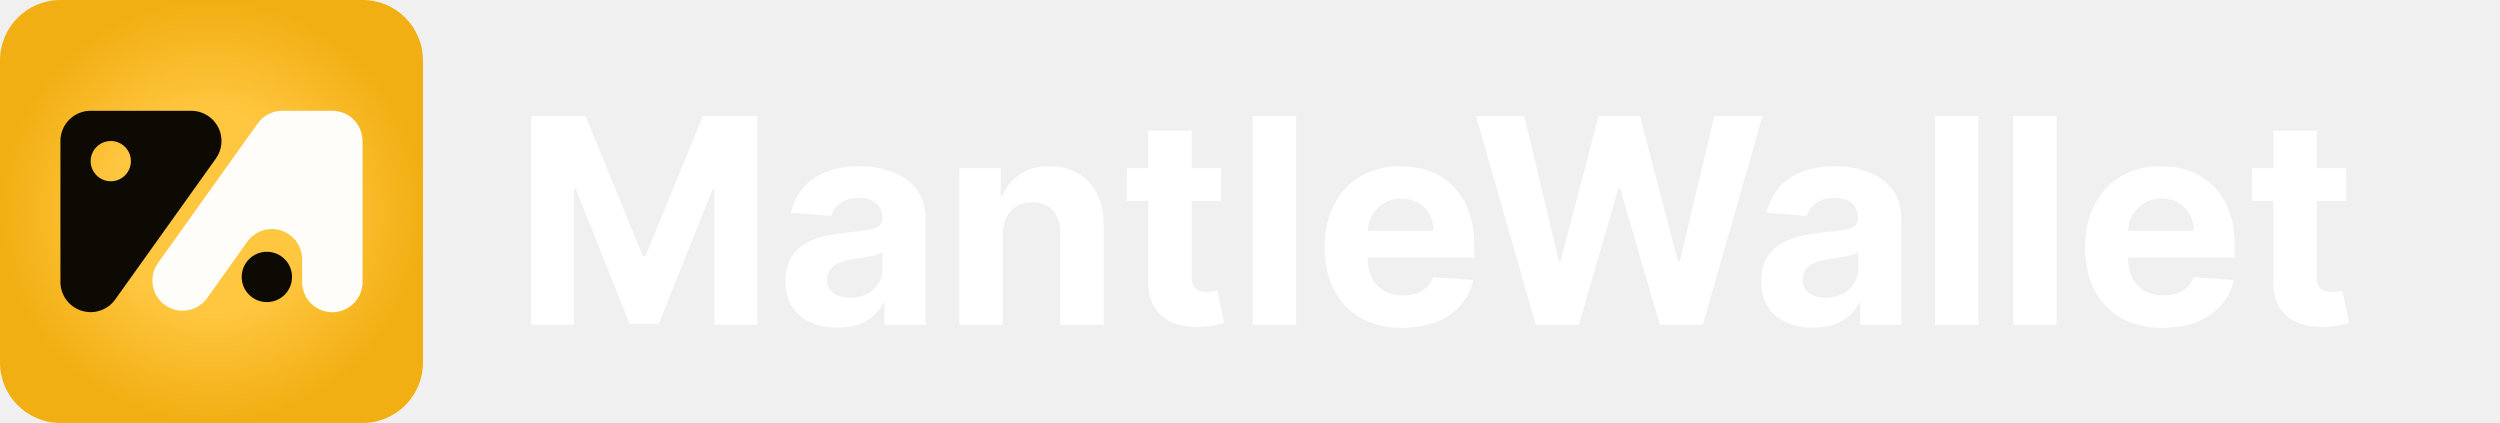
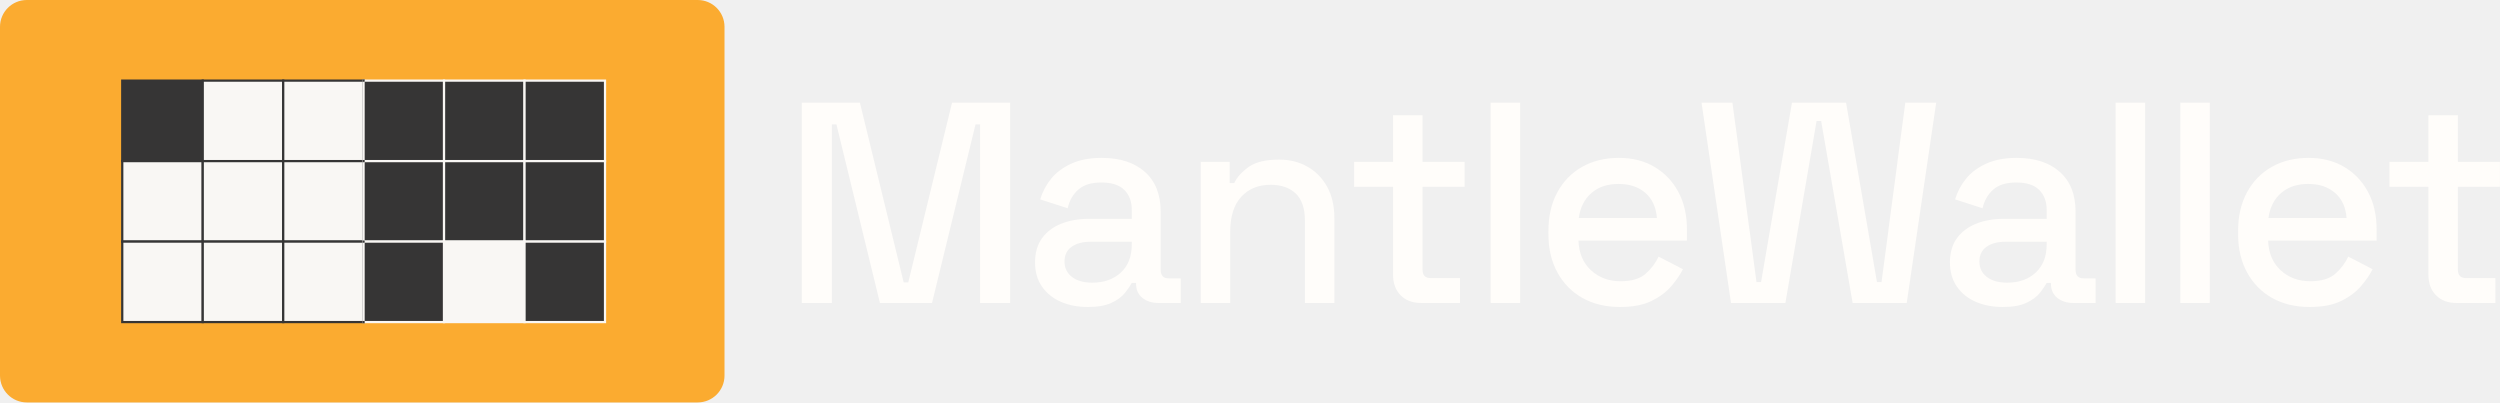
- <svg xmlns="http://www.w3.org/2000/svg" width="331" height="56" viewBox="0 0 331 56" fill="none">
-   <path d="M48 0H8C3.582 0 0 3.582 0 8V48C0 52.418 3.582 56 8 56H48C52.418 56 56 52.418 56 48V8C56 3.582 52.418 0 48 0Z" fill="url(#paint0_radial_89_2133)" />
-   <path d="M25.333 14.666H12C10.939 14.666 9.922 15.088 9.172 15.838C8.421 16.588 8 17.606 8 18.666V37.333C8.002 38.18 8.272 39.004 8.771 39.687C9.271 40.371 9.975 40.878 10.781 41.136C11.588 41.394 12.455 41.389 13.259 41.123C14.062 40.856 14.761 40.342 15.253 39.653V39.653L28.587 20.986C29.012 20.389 29.265 19.685 29.318 18.953C29.37 18.221 29.221 17.488 28.885 16.836C28.549 16.183 28.04 15.636 27.413 15.253C26.787 14.87 26.067 14.667 25.333 14.666ZM14.667 24C14.139 24 13.624 23.843 13.185 23.55C12.747 23.257 12.405 22.841 12.203 22.354C12.001 21.866 11.948 21.33 12.051 20.813C12.154 20.296 12.408 19.82 12.781 19.448C13.154 19.075 13.629 18.821 14.146 18.718C14.664 18.615 15.2 18.668 15.687 18.869C16.174 19.071 16.591 19.413 16.884 19.852C17.177 20.29 17.333 20.806 17.333 21.333C17.333 22.04 17.052 22.719 16.552 23.219C16.052 23.719 15.374 24 14.667 24Z" fill="#0D0A03" />
-   <path d="M35.333 40C37.174 40 38.667 38.508 38.667 36.667C38.667 34.826 37.174 33.334 35.333 33.334C33.492 33.334 32 34.826 32 36.667C32 38.508 33.492 40 35.333 40Z" fill="#0D0A03" />
-   <path d="M48 18.666V37.333C48.002 38.331 47.63 39.294 46.958 40.032C46.286 40.77 45.362 41.23 44.368 41.322C43.374 41.414 42.382 41.131 41.586 40.529C40.79 39.926 40.248 39.048 40.067 38.066C40.024 37.824 40.002 37.579 40 37.333V34.293C39.993 33.449 39.719 32.628 39.217 31.949C38.715 31.27 38.011 30.767 37.206 30.513C36.401 30.258 35.536 30.265 34.735 30.532C33.934 30.799 33.238 31.313 32.747 32L30.667 34.92L27.32 39.613C26.682 40.425 25.754 40.958 24.732 41.102C23.709 41.245 22.671 40.988 21.834 40.383C20.997 39.779 20.426 38.874 20.241 37.858C20.055 36.842 20.27 35.794 20.84 34.933V34.933L34.173 16.267C34.542 15.775 35.019 15.375 35.566 15.098C36.114 14.82 36.719 14.673 37.333 14.666H44C45.061 14.666 46.078 15.088 46.828 15.838C47.578 16.588 48 17.606 48 18.666V18.666Z" fill="#FFFDFA" />
-   <path d="M70.312 15.364H77.518L85.129 33.932H85.453L93.064 15.364H100.27V43H94.602V25.012H94.373L87.221 42.865H83.361L76.209 24.945H75.98V43H70.312V15.364ZM110.886 43.391C109.564 43.391 108.385 43.162 107.351 42.703C106.316 42.235 105.497 41.547 104.895 40.639C104.301 39.721 104.004 38.578 104.004 37.211C104.004 36.059 104.215 35.092 104.638 34.31C105.061 33.527 105.637 32.897 106.366 32.42C107.094 31.944 107.922 31.584 108.849 31.341C109.784 31.098 110.765 30.927 111.79 30.828C112.996 30.702 113.967 30.585 114.705 30.477C115.443 30.36 115.978 30.189 116.311 29.965C116.644 29.74 116.81 29.407 116.81 28.966V28.885C116.81 28.03 116.54 27.369 116.001 26.901C115.47 26.433 114.714 26.2 113.733 26.2C112.699 26.2 111.876 26.429 111.264 26.888C110.652 27.338 110.247 27.904 110.05 28.588L104.733 28.156C105.003 26.897 105.533 25.808 106.325 24.891C107.117 23.964 108.138 23.253 109.388 22.759C110.648 22.255 112.105 22.003 113.76 22.003C114.912 22.003 116.014 22.138 117.067 22.408C118.128 22.678 119.068 23.096 119.887 23.663C120.715 24.229 121.367 24.958 121.844 25.849C122.32 26.73 122.559 27.787 122.559 29.02V43H117.107V40.126H116.945C116.612 40.773 116.167 41.345 115.609 41.84C115.051 42.325 114.381 42.708 113.599 42.986C112.816 43.256 111.912 43.391 110.886 43.391ZM112.532 39.424C113.378 39.424 114.125 39.258 114.773 38.925C115.42 38.583 115.929 38.124 116.297 37.548C116.666 36.972 116.851 36.32 116.851 35.592V33.392C116.671 33.509 116.423 33.617 116.108 33.716C115.803 33.806 115.456 33.891 115.069 33.972C114.683 34.044 114.296 34.112 113.909 34.175C113.522 34.229 113.171 34.278 112.856 34.323C112.182 34.422 111.592 34.58 111.089 34.795C110.585 35.011 110.193 35.304 109.915 35.673C109.636 36.032 109.496 36.482 109.496 37.022C109.496 37.805 109.78 38.403 110.346 38.817C110.922 39.222 111.651 39.424 112.532 39.424ZM132.767 31.017V43H127.019V22.273H132.497V25.93H132.74C133.199 24.724 133.968 23.771 135.048 23.069C136.127 22.358 137.436 22.003 138.975 22.003C140.414 22.003 141.669 22.318 142.74 22.947C143.81 23.577 144.642 24.477 145.236 25.646C145.83 26.807 146.127 28.192 146.127 29.803V43H140.378V30.828C140.387 29.56 140.063 28.57 139.406 27.859C138.75 27.14 137.846 26.78 136.694 26.78C135.92 26.78 135.237 26.946 134.643 27.279C134.058 27.612 133.599 28.098 133.267 28.736C132.943 29.366 132.776 30.126 132.767 31.017ZM161.682 22.273V26.591H149.2V22.273H161.682ZM152.034 17.307H157.782V36.631C157.782 37.161 157.863 37.575 158.025 37.872C158.187 38.16 158.412 38.362 158.7 38.479C158.997 38.596 159.339 38.655 159.725 38.655C159.995 38.655 160.265 38.632 160.535 38.587C160.805 38.533 161.012 38.493 161.156 38.466L162.06 42.744C161.772 42.834 161.367 42.937 160.846 43.054C160.324 43.18 159.69 43.256 158.943 43.283C157.557 43.337 156.343 43.153 155.299 42.73C154.265 42.307 153.46 41.651 152.884 40.76C152.308 39.869 152.025 38.745 152.034 37.386V17.307ZM171.621 15.364V43H165.872V15.364H171.621ZM185.672 43.405C183.54 43.405 181.704 42.973 180.166 42.109C178.637 41.237 177.458 40.004 176.631 38.412C175.803 36.811 175.389 34.917 175.389 32.731C175.389 30.599 175.803 28.727 176.631 27.117C177.458 25.507 178.623 24.252 180.126 23.352C181.637 22.453 183.409 22.003 185.442 22.003C186.81 22.003 188.083 22.223 189.261 22.664C190.449 23.096 191.483 23.748 192.365 24.621C193.256 25.493 193.948 26.591 194.443 27.913C194.938 29.227 195.185 30.765 195.185 32.528V34.107H177.683V30.545H189.774C189.774 29.717 189.594 28.984 189.234 28.345C188.874 27.706 188.375 27.207 187.736 26.847C187.107 26.479 186.373 26.294 185.537 26.294C184.664 26.294 183.89 26.496 183.216 26.901C182.55 27.297 182.028 27.832 181.65 28.507C181.273 29.173 181.079 29.915 181.07 30.734V34.121C181.07 35.146 181.259 36.032 181.637 36.779C182.024 37.526 182.568 38.102 183.27 38.506C183.971 38.911 184.804 39.114 185.766 39.114C186.405 39.114 186.99 39.024 187.52 38.844C188.051 38.664 188.506 38.394 188.883 38.034C189.261 37.674 189.549 37.233 189.747 36.712L195.064 37.062C194.794 38.34 194.241 39.456 193.404 40.409C192.576 41.354 191.506 42.091 190.192 42.622C188.888 43.144 187.381 43.405 185.672 43.405ZM203.336 43L195.428 15.364H201.811L206.385 34.566H206.615L211.662 15.364H217.127L222.16 34.606H222.403L226.978 15.364H233.361L225.453 43H219.758L214.496 24.931H214.28L209.03 43H203.336ZM240.064 43.391C238.741 43.391 237.563 43.162 236.528 42.703C235.494 42.235 234.675 41.547 234.072 40.639C233.479 39.721 233.182 38.578 233.182 37.211C233.182 36.059 233.393 35.092 233.816 34.31C234.239 33.527 234.815 32.897 235.543 32.42C236.272 31.944 237.1 31.584 238.026 31.341C238.962 31.098 239.942 30.927 240.968 30.828C242.174 30.702 243.145 30.585 243.883 30.477C244.621 30.36 245.156 30.189 245.489 29.965C245.821 29.74 245.988 29.407 245.988 28.966V28.885C245.988 28.03 245.718 27.369 245.178 26.901C244.647 26.433 243.892 26.2 242.911 26.2C241.877 26.2 241.054 26.429 240.442 26.888C239.83 27.338 239.425 27.904 239.227 28.588L233.911 28.156C234.18 26.897 234.711 25.808 235.503 24.891C236.295 23.964 237.316 23.253 238.566 22.759C239.826 22.255 241.283 22.003 242.938 22.003C244.09 22.003 245.192 22.138 246.244 22.408C247.306 22.678 248.246 23.096 249.065 23.663C249.892 24.229 250.545 24.958 251.021 25.849C251.498 26.73 251.737 27.787 251.737 29.02V43H246.285V40.126H246.123C245.79 40.773 245.345 41.345 244.787 41.84C244.229 42.325 243.559 42.708 242.776 42.986C241.994 43.256 241.089 43.391 240.064 43.391ZM241.71 39.424C242.556 39.424 243.303 39.258 243.95 38.925C244.598 38.583 245.106 38.124 245.475 37.548C245.844 36.972 246.028 36.32 246.028 35.592V33.392C245.848 33.509 245.601 33.617 245.286 33.716C244.98 33.806 244.634 33.891 244.247 33.972C243.86 34.044 243.473 34.112 243.087 34.175C242.7 34.229 242.349 34.278 242.034 34.323C241.359 34.422 240.77 34.58 240.266 34.795C239.763 35.011 239.371 35.304 239.092 35.673C238.813 36.032 238.674 36.482 238.674 37.022C238.674 37.805 238.957 38.403 239.524 38.817C240.1 39.222 240.829 39.424 241.71 39.424ZM261.945 15.364V43H256.196V15.364H261.945ZM272.298 15.364V43H266.55V15.364H272.298ZM286.349 43.405C284.217 43.405 282.382 42.973 280.844 42.109C279.314 41.237 278.136 40.004 277.308 38.412C276.481 36.811 276.067 34.917 276.067 32.731C276.067 30.599 276.481 28.727 277.308 27.117C278.136 25.507 279.301 24.252 280.803 23.352C282.315 22.453 284.087 22.003 286.12 22.003C287.487 22.003 288.76 22.223 289.939 22.664C291.126 23.096 292.161 23.748 293.043 24.621C293.933 25.493 294.626 26.591 295.121 27.913C295.616 29.227 295.863 30.765 295.863 32.528V34.107H278.361V30.545H290.452C290.452 29.717 290.272 28.984 289.912 28.345C289.552 27.706 289.053 27.207 288.414 26.847C287.784 26.479 287.051 26.294 286.214 26.294C285.342 26.294 284.568 26.496 283.893 26.901C283.228 27.297 282.706 27.832 282.328 28.507C281.95 29.173 281.757 29.915 281.748 30.734V34.121C281.748 35.146 281.937 36.032 282.315 36.779C282.701 37.526 283.246 38.102 283.947 38.506C284.649 38.911 285.481 39.114 286.444 39.114C287.083 39.114 287.667 39.024 288.198 38.844C288.729 38.664 289.183 38.394 289.561 38.034C289.939 37.674 290.227 37.233 290.425 36.712L295.741 37.062C295.472 38.34 294.918 39.456 294.082 40.409C293.254 41.354 292.183 42.091 290.87 42.622C289.566 43.144 288.059 43.405 286.349 43.405ZM310.639 22.273V26.591H298.157V22.273H310.639ZM300.991 17.307H306.739V36.631C306.739 37.161 306.82 37.575 306.982 37.872C307.144 38.16 307.369 38.362 307.657 38.479C307.954 38.596 308.296 38.655 308.683 38.655C308.952 38.655 309.222 38.632 309.492 38.587C309.762 38.533 309.969 38.493 310.113 38.466L311.017 42.744C310.729 42.834 310.324 42.937 309.803 43.054C309.281 43.18 308.647 43.256 307.9 43.283C306.514 43.337 305.3 43.153 304.256 42.73C303.222 42.307 302.417 41.651 301.841 40.76C301.265 39.869 300.982 38.745 300.991 37.386V17.307Z" fill="white" />
+ <svg xmlns="http://www.w3.org/2000/svg" width="5591" height="900" viewBox="0 0 5591 900" fill="none">
+   <g clip-path="url(#clip0_1344_754)">
+     <path d="M1793.17 677.59V229.59H1923.09L2021.01 631.51H2031.25L2129.17 229.59H2259.09V677.59H2191.89V278.23H2181.65L2084.37 677.59H1967.89L1870.61 278.23H1860.37V677.59H1793.17Z" fill="#FFFDFA" />
+     <path d="M2433.17 686.55C2410.55 686.55 2390.39 682.71 2372.69 675.03C2354.98 667.35 2340.9 656.05 2330.45 641.11C2319.99 626.18 2314.77 608.05 2314.77 586.71C2314.77 565.37 2319.99 546.93 2330.45 532.63C2340.9 518.34 2355.19 507.57 2373.33 500.31C2391.46 493.06 2412.05 489.43 2435.09 489.43H2531.09V468.95C2531.09 450.61 2525.54 435.89 2514.45 424.79C2503.35 413.7 2486.29 408.15 2463.25 408.15C2440.21 408.15 2423.35 413.49 2411.41 424.15C2399.46 434.82 2391.57 448.69 2387.73 465.75L2326.29 445.91C2331.41 428.85 2339.62 413.38 2350.93 399.51C2362.23 385.65 2377.27 374.45 2396.05 365.91C2414.82 357.38 2437.43 353.11 2463.89 353.11C2504.85 353.11 2537.06 363.57 2560.53 384.47C2583.99 405.38 2595.73 435.03 2595.73 473.43V603.35C2595.73 616.15 2601.7 622.55 2613.65 622.55H2640.53V677.59H2591.25C2576.31 677.59 2564.15 673.75 2554.77 666.07C2545.38 658.39 2540.69 647.94 2540.69 634.71V632.79H2531.09C2527.67 639.19 2522.55 646.66 2515.73 655.19C2508.9 663.73 2498.87 671.09 2485.65 677.27C2472.42 683.45 2454.93 686.55 2433.17 686.55ZM2442.77 632.15C2469.22 632.15 2490.55 624.58 2506.77 609.43C2522.98 594.29 2531.09 573.49 2531.09 547.03V540.63H2438.93C2421.43 540.63 2407.35 544.37 2396.69 551.83C2386.02 559.3 2380.69 570.29 2380.69 584.79C2380.69 599.29 2386.23 610.82 2397.33 619.35C2408.42 627.89 2423.57 632.15 2442.77 632.15Z" fill="#FFFDFA" />
+     <path d="M2685.33 677.59V362.07H2749.97V409.43H2760.21C2766.18 396.63 2776.85 384.69 2792.21 373.59C2807.57 362.5 2830.39 356.95 2860.69 356.95C2884.58 356.95 2905.81 362.29 2924.37 372.95C2942.93 383.62 2957.54 398.66 2968.21 418.07C2978.87 437.49 2984.21 460.85 2984.21 488.15V677.59H2918.29V493.27C2918.29 465.97 2911.46 445.81 2897.81 432.79C2884.15 419.78 2865.38 413.27 2841.49 413.27C2814.18 413.27 2792.31 422.23 2775.89 440.15C2759.46 458.07 2751.25 484.1 2751.25 518.23V677.59H2685.33Z" fill="#FFFDFA" />
+     <path d="M3178.12 677.59C3158.92 677.59 3143.66 671.83 3132.36 660.31C3121.05 648.79 3115.4 633.43 3115.4 614.23V417.75H3028.36V362.07H3115.4V257.75H3181.32V362.07H3275.4V417.75H3181.32V602.71C3181.32 615.51 3187.29 621.91 3199.24 621.91H3265.16V677.59H3178.12Z" fill="#FFFDFA" />
+     <path d="M3333.64 677.59V229.59H3399.56V677.59H3333.64Z" fill="#FFFDFA" />
+     <path d="M3622.91 686.55C3590.91 686.55 3562.96 679.83 3539.07 666.39C3515.17 652.95 3496.51 633.97 3483.07 609.43C3469.63 584.9 3462.91 556.42 3462.91 523.99V516.31C3462.91 483.46 3469.52 454.77 3482.75 430.23C3495.97 405.7 3514.43 386.71 3538.11 373.27C3561.79 359.83 3589.2 353.11 3620.35 353.11C3651.5 353.11 3677.2 359.83 3700.03 373.27C3722.85 386.71 3740.67 405.38 3753.47 429.27C3766.27 453.17 3772.67 481.11 3772.67 513.11V538.07H3530.11C3530.96 565.81 3540.24 587.89 3557.95 604.31C3575.65 620.74 3597.73 628.95 3624.19 628.95C3648.93 628.95 3667.6 623.41 3680.19 612.31C3692.77 601.22 3702.48 588.42 3709.31 573.91L3763.71 602.07C3757.73 614.02 3749.09 626.61 3737.79 639.83C3726.48 653.06 3711.65 664.15 3693.31 673.11C3674.96 682.07 3651.49 686.55 3622.91 686.55ZM3530.75 487.51H3705.47C3703.76 463.62 3695.23 444.95 3679.87 431.51C3664.51 418.07 3644.45 411.35 3619.71 411.35C3594.97 411.35 3574.8 418.07 3559.23 431.51C3543.65 444.95 3534.16 463.62 3530.75 487.51Z" fill="#FFFDFA" />
+     <path d="M3871.23 677.59L3805.31 229.59H3874.43L3928.19 630.87H3938.43L4007.55 229.59H4128.51L4197.63 630.87H4207.87L4260.99 229.59H4330.11L4264.19 677.59H4143.23L4072.83 270.55H4062.59L3992.83 677.59H3871.23Z" fill="#FFFDFA" />
+     <path d="M4479.23 686.55C4456.61 686.55 4436.45 682.71 4418.75 675.03C4401.04 667.35 4386.96 656.05 4376.51 641.11C4366.05 626.18 4360.83 608.05 4360.83 586.71C4360.83 565.37 4366.05 546.93 4376.51 532.63C4386.96 518.34 4401.25 507.57 4419.39 500.31C4437.52 493.06 4458.11 489.43 4481.15 489.43H4577.15V468.95C4577.15 450.61 4571.6 435.89 4560.51 424.79C4549.41 413.7 4532.35 408.15 4509.31 408.15C4486.27 408.15 4469.41 413.49 4457.47 424.15C4445.52 434.82 4437.63 448.69 4433.79 465.75L4372.35 445.91C4377.47 428.85 4385.68 413.38 4396.99 399.51C4408.29 385.65 4423.33 374.45 4442.11 365.91C4460.88 357.38 4483.49 353.11 4509.95 353.11C4550.91 353.11 4583.12 363.57 4606.59 384.47C4630.05 405.38 4641.79 435.03 4641.79 473.43V603.35C4641.79 616.15 4647.76 622.55 4659.71 622.55H4686.59V677.59H4637.31C4622.37 677.59 4610.21 673.75 4600.83 666.07C4591.44 658.39 4586.75 647.94 4586.75 634.71V632.79H4577.15C4573.73 639.19 4568.61 646.66 4561.79 655.19C4554.96 663.73 4544.93 671.09 4531.71 677.27C4518.48 683.45 4500.99 686.55 4479.23 686.55ZM4488.83 632.15C4515.28 632.15 4536.61 624.58 4552.83 609.43C4569.04 594.29 4577.15 573.49 4577.15 547.03V540.63H4484.99C4467.49 540.63 4453.41 544.37 4442.75 551.83C4432.08 559.3 4426.75 570.29 4426.75 584.79C4426.75 599.29 4432.29 610.82 4443.39 619.35C4454.48 627.89 4469.63 632.15 4488.83 632.15Z" fill="#FFFDFA" />
+     <path d="M4731.39 677.59V229.59H4797.31V677.59H4731.39Z" fill="#FFFDFA" />
+     <path d="M4876.03 677.59V229.59H4941.95V677.59H4876.03Z" fill="#FFFDFA" />
+     <path d="M5165.3 686.55C5133.3 686.55 5105.35 679.83 5081.46 666.39C5057.56 652.95 5038.9 633.97 5025.46 609.43C5012.02 584.9 5005.3 556.42 5005.3 523.99V516.31C5005.3 483.46 5011.91 454.77 5025.14 430.23C5038.36 405.7 5056.82 386.71 5080.5 373.27C5104.18 359.83 5131.59 353.11 5162.74 353.11C5193.89 353.11 5219.59 359.83 5242.42 373.27C5265.24 386.71 5283.06 405.38 5295.86 429.27C5308.66 453.17 5315.06 481.11 5315.06 513.11V538.07H5072.5C5073.35 565.81 5082.63 587.89 5100.34 604.31C5118.04 620.74 5140.12 628.95 5166.58 628.95C5191.32 628.95 5209.99 623.41 5222.58 612.31C5235.16 601.22 5244.87 588.42 5251.7 573.91L5306.1 602.07C5300.12 614.02 5291.48 626.61 5280.18 639.83C5268.87 653.06 5254.04 664.15 5235.7 673.11C5217.35 682.07 5193.88 686.55 5165.3 686.55ZM5073.14 487.51H5247.86C5246.15 463.62 5237.62 444.95 5222.26 431.51C5206.9 418.07 5186.84 411.35 5162.1 411.35C5137.36 411.35 5117.19 418.07 5101.62 431.51C5086.04 444.95 5076.55 463.62 5073.14 487.51Z" fill="#FFFDFA" />
+     <path d="M5493.62 677.59C5474.42 677.59 5459.16 671.83 5447.86 660.31C5436.55 648.79 5430.9 633.43 5430.9 614.23V417.75H5343.86V362.07H5430.9V257.75H5496.82V362.07H5590.9V417.75H5496.82V602.71C5496.82 615.51 5502.79 621.91 5514.74 621.91H5580.66V677.59H5493.62Z" fill="#FFFDFA" />
+     <path d="M1560.3 0H60C26.863 0 0 26.863 0 60V840C0 873.137 26.863 900 60 900H1560.3C1593.44 900 1620.3 873.137 1620.3 840V60C1620.3 26.863 1593.44 0 1560.3 0Z" fill="#FBAB30" />
+     <path d="M453.4 180.3H273.4V360.3H453.4V180.3Z" fill="#363535" />
+     <path d="M455.9 362.8H270.9V177.8H455.9V362.8ZM275.9 357.8H450.9V182.8H275.9V357.8Z" fill="#363535" />
+     <path d="M633.4 180.3H453.4V360.3H633.4V180.3Z" fill="#F9F7F4" />
+     <path d="M635.9 362.8H450.9V177.8H635.9V362.8ZM455.9 357.8H630.9V182.8H455.9V357.8Z" fill="#363535" />
+     <path d="M813.4 180.3H633.4V360.3H813.4V180.3Z" fill="#F9F7F4" />
+     <path d="M815.9 362.8H630.9V177.8H815.9V362.8ZM635.9 357.8H810.9V182.8H635.9V357.8Z" fill="#363535" />
+     <path d="M453.4 360.3H273.4V540.3H453.4V360.3Z" fill="#F9F7F4" />
+     <path d="M455.9 542.8H270.9V357.8H455.9V542.8ZM275.9 537.8H450.9V362.8H275.9V537.8Z" fill="#363535" />
+     <path d="M633.4 360.3H453.4V540.3H633.4V360.3Z" fill="#F9F7F4" />
+     <path d="M635.9 542.8H450.9V357.8H635.9V542.8ZM455.9 537.8H630.9V362.8H455.9V537.8Z" fill="#363535" />
+     <path d="M813.4 360.3H633.4V540.3H813.4V360.3Z" fill="#F9F7F4" />
+     <path d="M815.9 542.8H630.9V357.8H815.9V542.8ZM635.9 537.8H810.9V362.8H635.9V537.8Z" fill="#363535" />
+     <path d="M453.4 540.3H273.4V720.3H453.4V540.3Z" fill="#F9F7F4" />
+     <path d="M455.9 722.8H270.9V537.8H455.9V722.8ZM275.9 717.8H450.9V542.8H275.9V717.8Z" fill="#363535" />
+     <path d="M633.4 540.3H453.4V720.3H633.4V540.3Z" fill="#F9F7F4" />
+     <path d="M635.9 722.8H450.9V537.8H635.9V722.8ZM455.9 717.8H630.9V542.8H455.9V717.8Z" fill="#363535" />
+     <path d="M813.4 540.3H633.4V720.3H813.4V540.3Z" fill="#F9F7F4" />
+     <path d="M815.9 722.8H630.9V537.8H815.9V722.8ZM635.9 717.8H810.9V542.8H635.9V717.8Z" fill="#363535" />
+     <path d="M993.05 180.3H813.05V360.3H993.05V180.3Z" fill="#363535" />
+     <path d="M995.55 362.8H810.55V177.8H995.55V362.8ZM815.55 357.8H990.55V182.8H815.55V357.8Z" fill="#F9F7F4" />
+     <path d="M1173.05 180.3H993.05V360.3H1173.05V180.3Z" fill="#363535" />
+     <path d="M1175.55 362.8H990.55V177.8H1175.55V362.8ZM995.55 357.8H1170.55V182.8H995.55V357.8Z" fill="#F9F7F4" />
+     <path d="M1353.05 180.3H1173.05V360.3H1353.05V180.3Z" fill="#363535" />
+     <path d="M1355.55 362.8H1170.55V177.8H1355.55V362.8ZM1175.55 357.8H1350.55V182.8H1175.55V357.8Z" fill="#F9F7F4" />
+     <path d="M993.05 360.3H813.05V540.3H993.05V360.3Z" fill="#363535" />
+     <path d="M995.55 542.8H810.55V357.8H995.55V542.8ZM815.55 537.8H990.55V362.8H815.55V537.8Z" fill="#F9F7F4" />
+     <path d="M1173.05 360.3H993.05V540.3H1173.05V360.3Z" fill="#363535" />
+     <path d="M1175.55 542.8H990.55V357.8H1175.55V542.8ZM995.55 537.8H1170.55V362.8H995.55V537.8Z" fill="#F9F7F4" />
+     <path d="M1353.05 360.3H1173.05V540.3H1353.05V360.3Z" fill="#363535" />
+     <path d="M1355.55 542.8H1170.55V357.8H1355.55V542.8ZM1175.55 537.8H1350.55V362.8H1175.55V537.8Z" fill="#F9F7F4" />
+     <path d="M993.05 540.3H813.05V720.3H993.05V540.3Z" fill="#363535" />
+     <path d="M995.55 722.8H810.55V537.8H995.55V722.8ZM815.55 717.8H990.55V542.8H815.55V717.8Z" fill="#F9F7F4" />
+     <path d="M1173.05 540.3H993.05V720.3H1173.05V540.3Z" fill="#F9F7F4" />
+     <path d="M1175.55 722.8H990.55V537.8H1175.55V722.8ZM995.55 717.8H1170.55V542.8H995.55V717.8Z" fill="#F9F7F4" />
+     <path d="M1353.05 540.3H1173.05V720.3H1353.05V540.3Z" fill="#363535" />
+     <path d="M1355.55 722.8H1170.55V537.8H1355.55V722.8ZM1175.55 717.8H1350.55V542.8H1175.55V717.8Z" fill="#F9F7F4" />
+     <path d="M815.5 717.8H810.5V722.8H815.5V717.8Z" fill="#363535" />
+     <path d="M815.5 537.8H810.5V542.8H815.5V537.8Z" fill="#363535" />
+     <path d="M815.5 357.8H810.5V362.8H815.5V357.8Z" fill="#363535" />
+     <path d="M815.5 177.8H810.5V182.8H815.5V177.8Z" fill="#363535" />
+   </g>
  <defs>
-     <radialGradient id="paint0_radial_89_2133" cx="0" cy="0" r="1" gradientUnits="userSpaceOnUse" gradientTransform="translate(28 28) scale(28)">
-       <stop offset="0.474" stop-color="#FFC640" />
-       <stop offset="1" stop-color="#F2AF13" />
-     </radialGradient>
+     <clipPath id="clip0_1344_754">
+       <rect width="5591" height="900" fill="white" />
+     </clipPath>
  </defs>
</svg>
